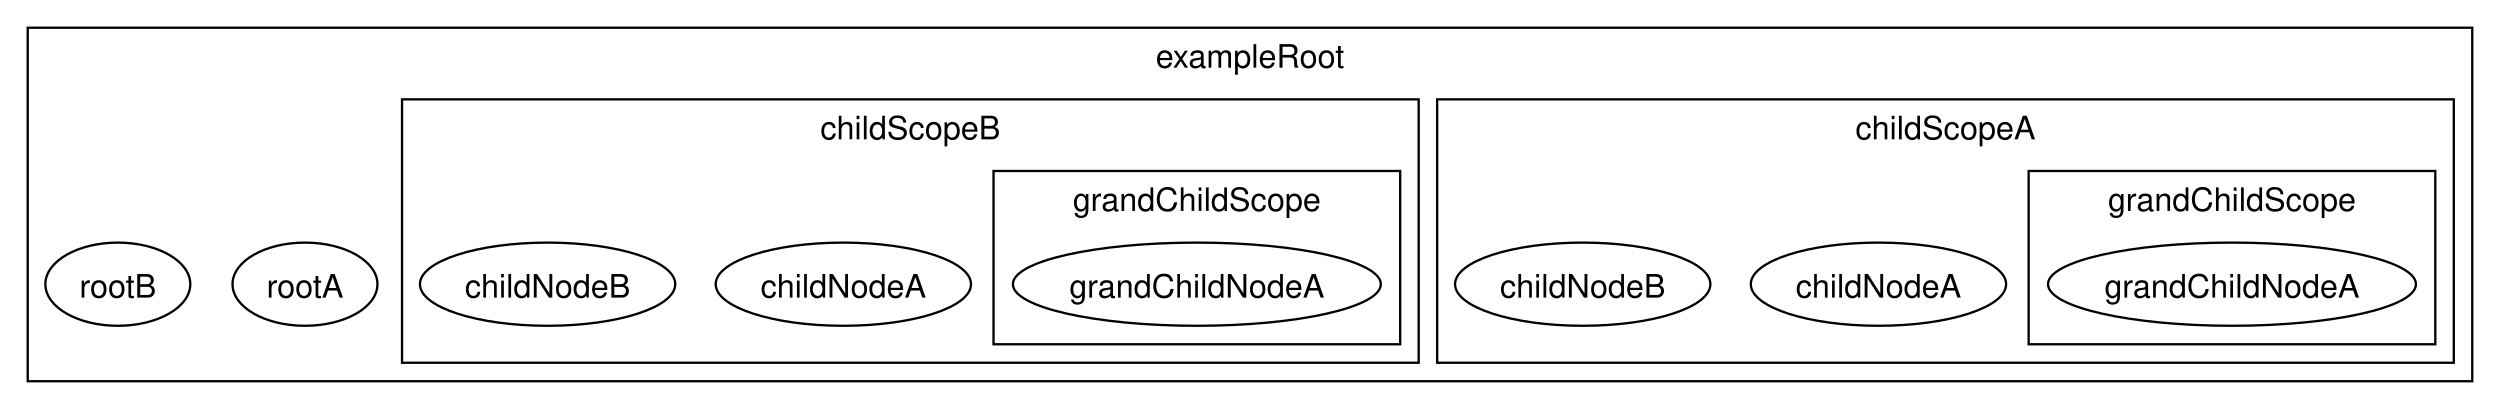
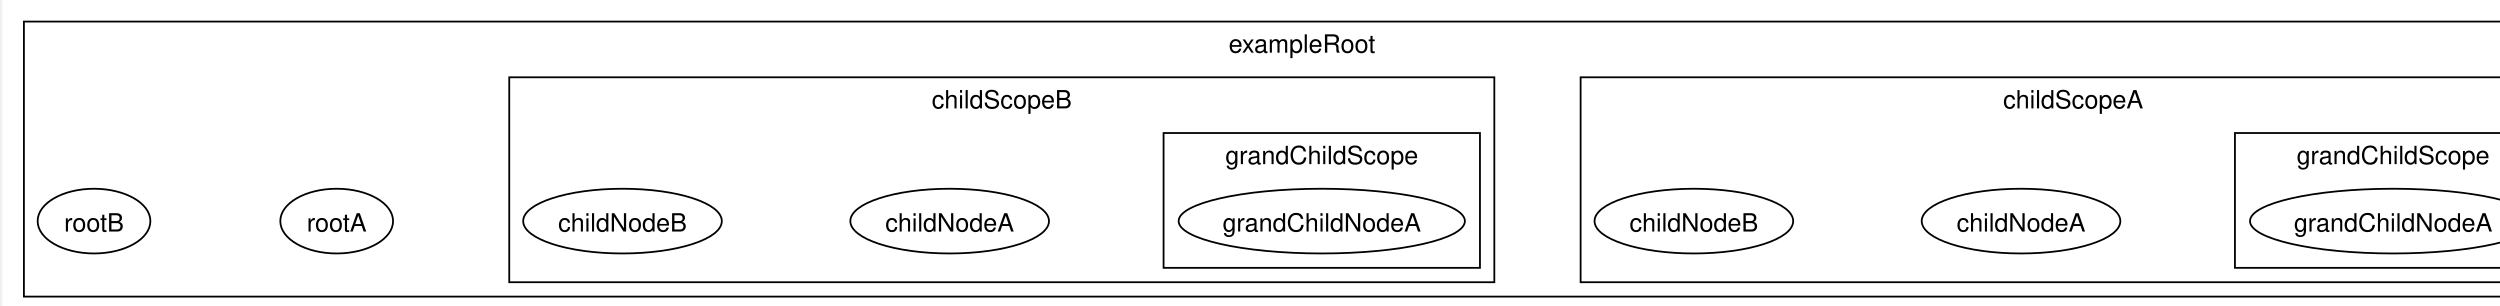
- <svg xmlns="http://www.w3.org/2000/svg" width="1082pt" height="177pt" viewBox="0.00 0.00 1082.00 177.00">
-   <g id="graph0" class="graph" transform="scale(1 1) rotate(0) translate(4 173)">
-     <polygon fill="white" stroke="none" points="-4,4 -4,-173 1078,-173 1078,4 -4,4" />
+ <svg xmlns="http://www.w3.org/2000/svg" width="1506pt" height="184pt" viewBox="0.00 0.00 1446.00 177.00">
+   <g id="graph0" class="graph" transform="scale(1.04167 1.04167) rotate(0) translate(4 173)">
+     <polygon fill="white" stroke="none" points="-4,4 -4,-173 1442,-173 1442,4 -4,4" />
    <g id="clust1" class="cluster">
-       <polygon fill="none" stroke="black" points="8,-8 8,-161 1066,-161 1066,-8 8,-8" />
-       <text text-anchor="middle" x="537" y="-143.7" font-family="Helvetica,Arial,sans-serif" font-size="14.00">exampleRoot</text>
+       <polygon fill="none" stroke="black" points="8,-8 8,-161 1430,-161 1430,-8 8,-8" />
+       <text text-anchor="middle" x="719" y="-143.7" font-family="Helvetica,Arial,sans-serif" font-size="14.00">exampleRoot</text>
    </g>
    <g id="clust2" class="cluster">
-       <polygon fill="none" stroke="black" points="618,-16 618,-130 1058,-130 1058,-16 618,-16" />
-       <text text-anchor="middle" x="838" y="-112.7" font-family="Helvetica,Arial,sans-serif" font-size="14.00">childScopeA</text>
+       <polygon fill="none" stroke="black" points="874,-16 874,-130 1422,-130 1422,-16 874,-16" />
+       <text text-anchor="middle" x="1148" y="-112.7" font-family="Helvetica,Arial,sans-serif" font-size="14.00">childScopeA</text>
    </g>
    <g id="clust3" class="cluster">
-       <polygon fill="none" stroke="black" points="874,-24 874,-99 1050,-99 1050,-24 874,-24" />
-       <text text-anchor="middle" x="962" y="-81.7" font-family="Helvetica,Arial,sans-serif" font-size="14.00">grandChildScope</text>
+       <polygon fill="none" stroke="black" points="1238,-24 1238,-99 1414,-99 1414,-24 1238,-24" />
+       <text text-anchor="middle" x="1326" y="-81.7" font-family="Helvetica,Arial,sans-serif" font-size="14.00">grandChildScope</text>
    </g>
    <g id="clust4" class="cluster">
-       <polygon fill="none" stroke="black" points="170,-16 170,-130 610,-130 610,-16 170,-16" />
-       <text text-anchor="middle" x="390" y="-112.7" font-family="Helvetica,Arial,sans-serif" font-size="14.00">childScopeB</text>
+       <polygon fill="none" stroke="black" points="278,-16 278,-130 826,-130 826,-16 278,-16" />
+       <text text-anchor="middle" x="552" y="-112.7" font-family="Helvetica,Arial,sans-serif" font-size="14.00">childScopeB</text>
    </g>
    <g id="clust5" class="cluster">
-       <polygon fill="none" stroke="black" points="426,-24 426,-99 602,-99 602,-24 426,-24" />
-       <text text-anchor="middle" x="514" y="-81.7" font-family="Helvetica,Arial,sans-serif" font-size="14.00">grandChildScope</text>
+       <polygon fill="none" stroke="black" points="642,-24 642,-99 818,-99 818,-24 642,-24" />
+       <text text-anchor="middle" x="730" y="-81.7" font-family="Helvetica,Arial,sans-serif" font-size="14.00">grandChildScope</text>
    </g>
    <g id="node1" class="node">
-       <ellipse fill="none" stroke="black" cx="128" cy="-50" rx="31.36" ry="18" />
-       <text text-anchor="middle" x="128" y="-44.2" font-family="Helvetica,Arial,sans-serif" font-size="14.00">rootA</text>
+       <ellipse fill="none" stroke="black" cx="182" cy="-50" rx="31.36" ry="18" />
+       <text text-anchor="middle" x="182" y="-44.2" font-family="Helvetica,Arial,sans-serif" font-size="14.00">rootA</text>
    </g>
    <g id="node2" class="node">
      <ellipse fill="none" stroke="black" cx="47" cy="-50" rx="31.36" ry="18" />
      <text text-anchor="middle" x="47" y="-44.2" font-family="Helvetica,Arial,sans-serif" font-size="14.00">rootB</text>
    </g>
    <g id="node3" class="node">
-       <ellipse fill="none" stroke="black" cx="809" cy="-50" rx="55.25" ry="18" />
-       <text text-anchor="middle" x="809" y="-44.2" font-family="Helvetica,Arial,sans-serif" font-size="14.00">childNodeA</text>
+       <ellipse fill="none" stroke="black" cx="1119" cy="-50" rx="55.25" ry="18" />
+       <text text-anchor="middle" x="1119" y="-44.2" font-family="Helvetica,Arial,sans-serif" font-size="14.00">childNodeA</text>
    </g>
    <g id="node4" class="node">
-       <ellipse fill="none" stroke="black" cx="681" cy="-50" rx="55.25" ry="18" />
-       <text text-anchor="middle" x="681" y="-44.2" font-family="Helvetica,Arial,sans-serif" font-size="14.00">childNodeB</text>
+       <ellipse fill="none" stroke="black" cx="937" cy="-50" rx="55.25" ry="18" />
+       <text text-anchor="middle" x="937" y="-44.2" font-family="Helvetica,Arial,sans-serif" font-size="14.00">childNodeB</text>
    </g>
    <g id="node5" class="node">
-       <ellipse fill="none" stroke="black" cx="962" cy="-50" rx="79.62" ry="18" />
-       <text text-anchor="middle" x="962" y="-44.2" font-family="Helvetica,Arial,sans-serif" font-size="14.00">grandChildNodeA</text>
+       <ellipse fill="none" stroke="black" cx="1326" cy="-50" rx="79.62" ry="18" />
+       <text text-anchor="middle" x="1326" y="-44.2" font-family="Helvetica,Arial,sans-serif" font-size="14.00">grandChildNodeA</text>
    </g>
    <g id="node6" class="node">
-       <ellipse fill="none" stroke="black" cx="361" cy="-50" rx="55.25" ry="18" />
-       <text text-anchor="middle" x="361" y="-44.2" font-family="Helvetica,Arial,sans-serif" font-size="14.00">childNodeA</text>
+       <ellipse fill="none" stroke="black" cx="523" cy="-50" rx="55.25" ry="18" />
+       <text text-anchor="middle" x="523" y="-44.2" font-family="Helvetica,Arial,sans-serif" font-size="14.00">childNodeA</text>
    </g>
    <g id="node7" class="node">
-       <ellipse fill="none" stroke="black" cx="233" cy="-50" rx="55.25" ry="18" />
-       <text text-anchor="middle" x="233" y="-44.2" font-family="Helvetica,Arial,sans-serif" font-size="14.00">childNodeB</text>
+       <ellipse fill="none" stroke="black" cx="341" cy="-50" rx="55.25" ry="18" />
+       <text text-anchor="middle" x="341" y="-44.2" font-family="Helvetica,Arial,sans-serif" font-size="14.00">childNodeB</text>
    </g>
    <g id="node8" class="node">
-       <ellipse fill="none" stroke="black" cx="514" cy="-50" rx="79.62" ry="18" />
-       <text text-anchor="middle" x="514" y="-44.2" font-family="Helvetica,Arial,sans-serif" font-size="14.00">grandChildNodeA</text>
+       <ellipse fill="none" stroke="black" cx="730" cy="-50" rx="79.62" ry="18" />
+       <text text-anchor="middle" x="730" y="-44.2" font-family="Helvetica,Arial,sans-serif" font-size="14.00">grandChildNodeA</text>
    </g>
  </g>
</svg>
